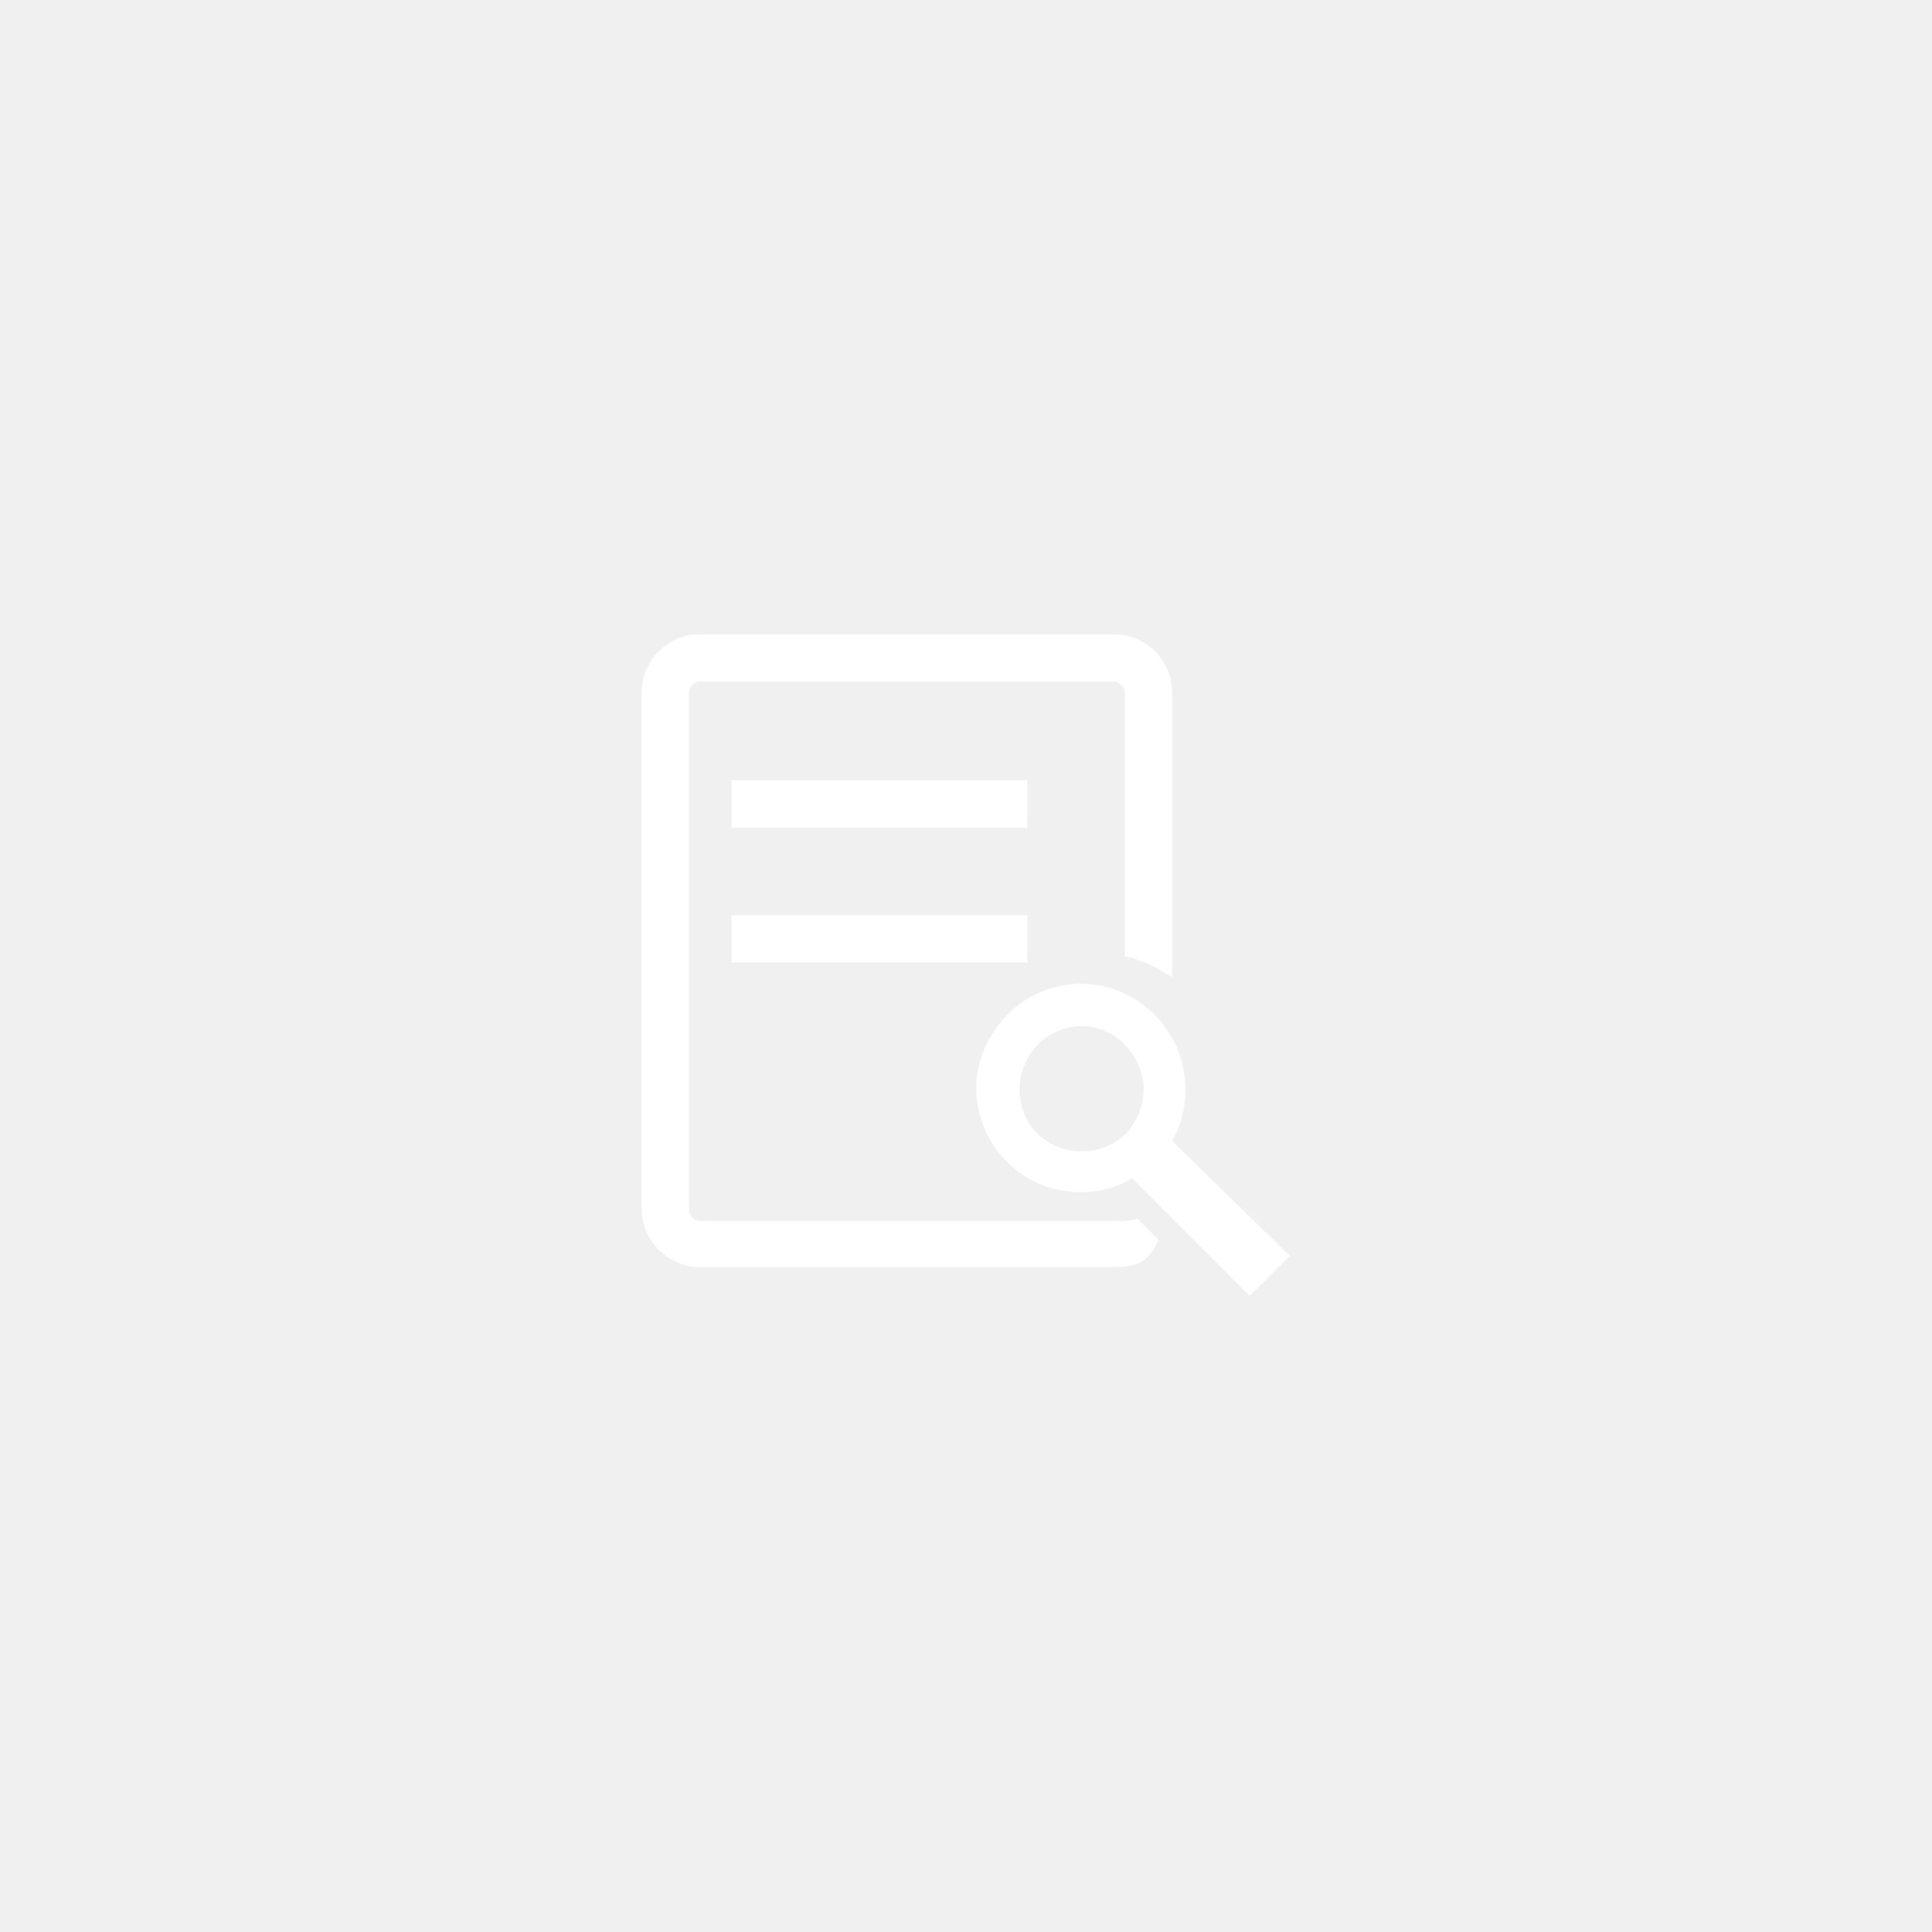
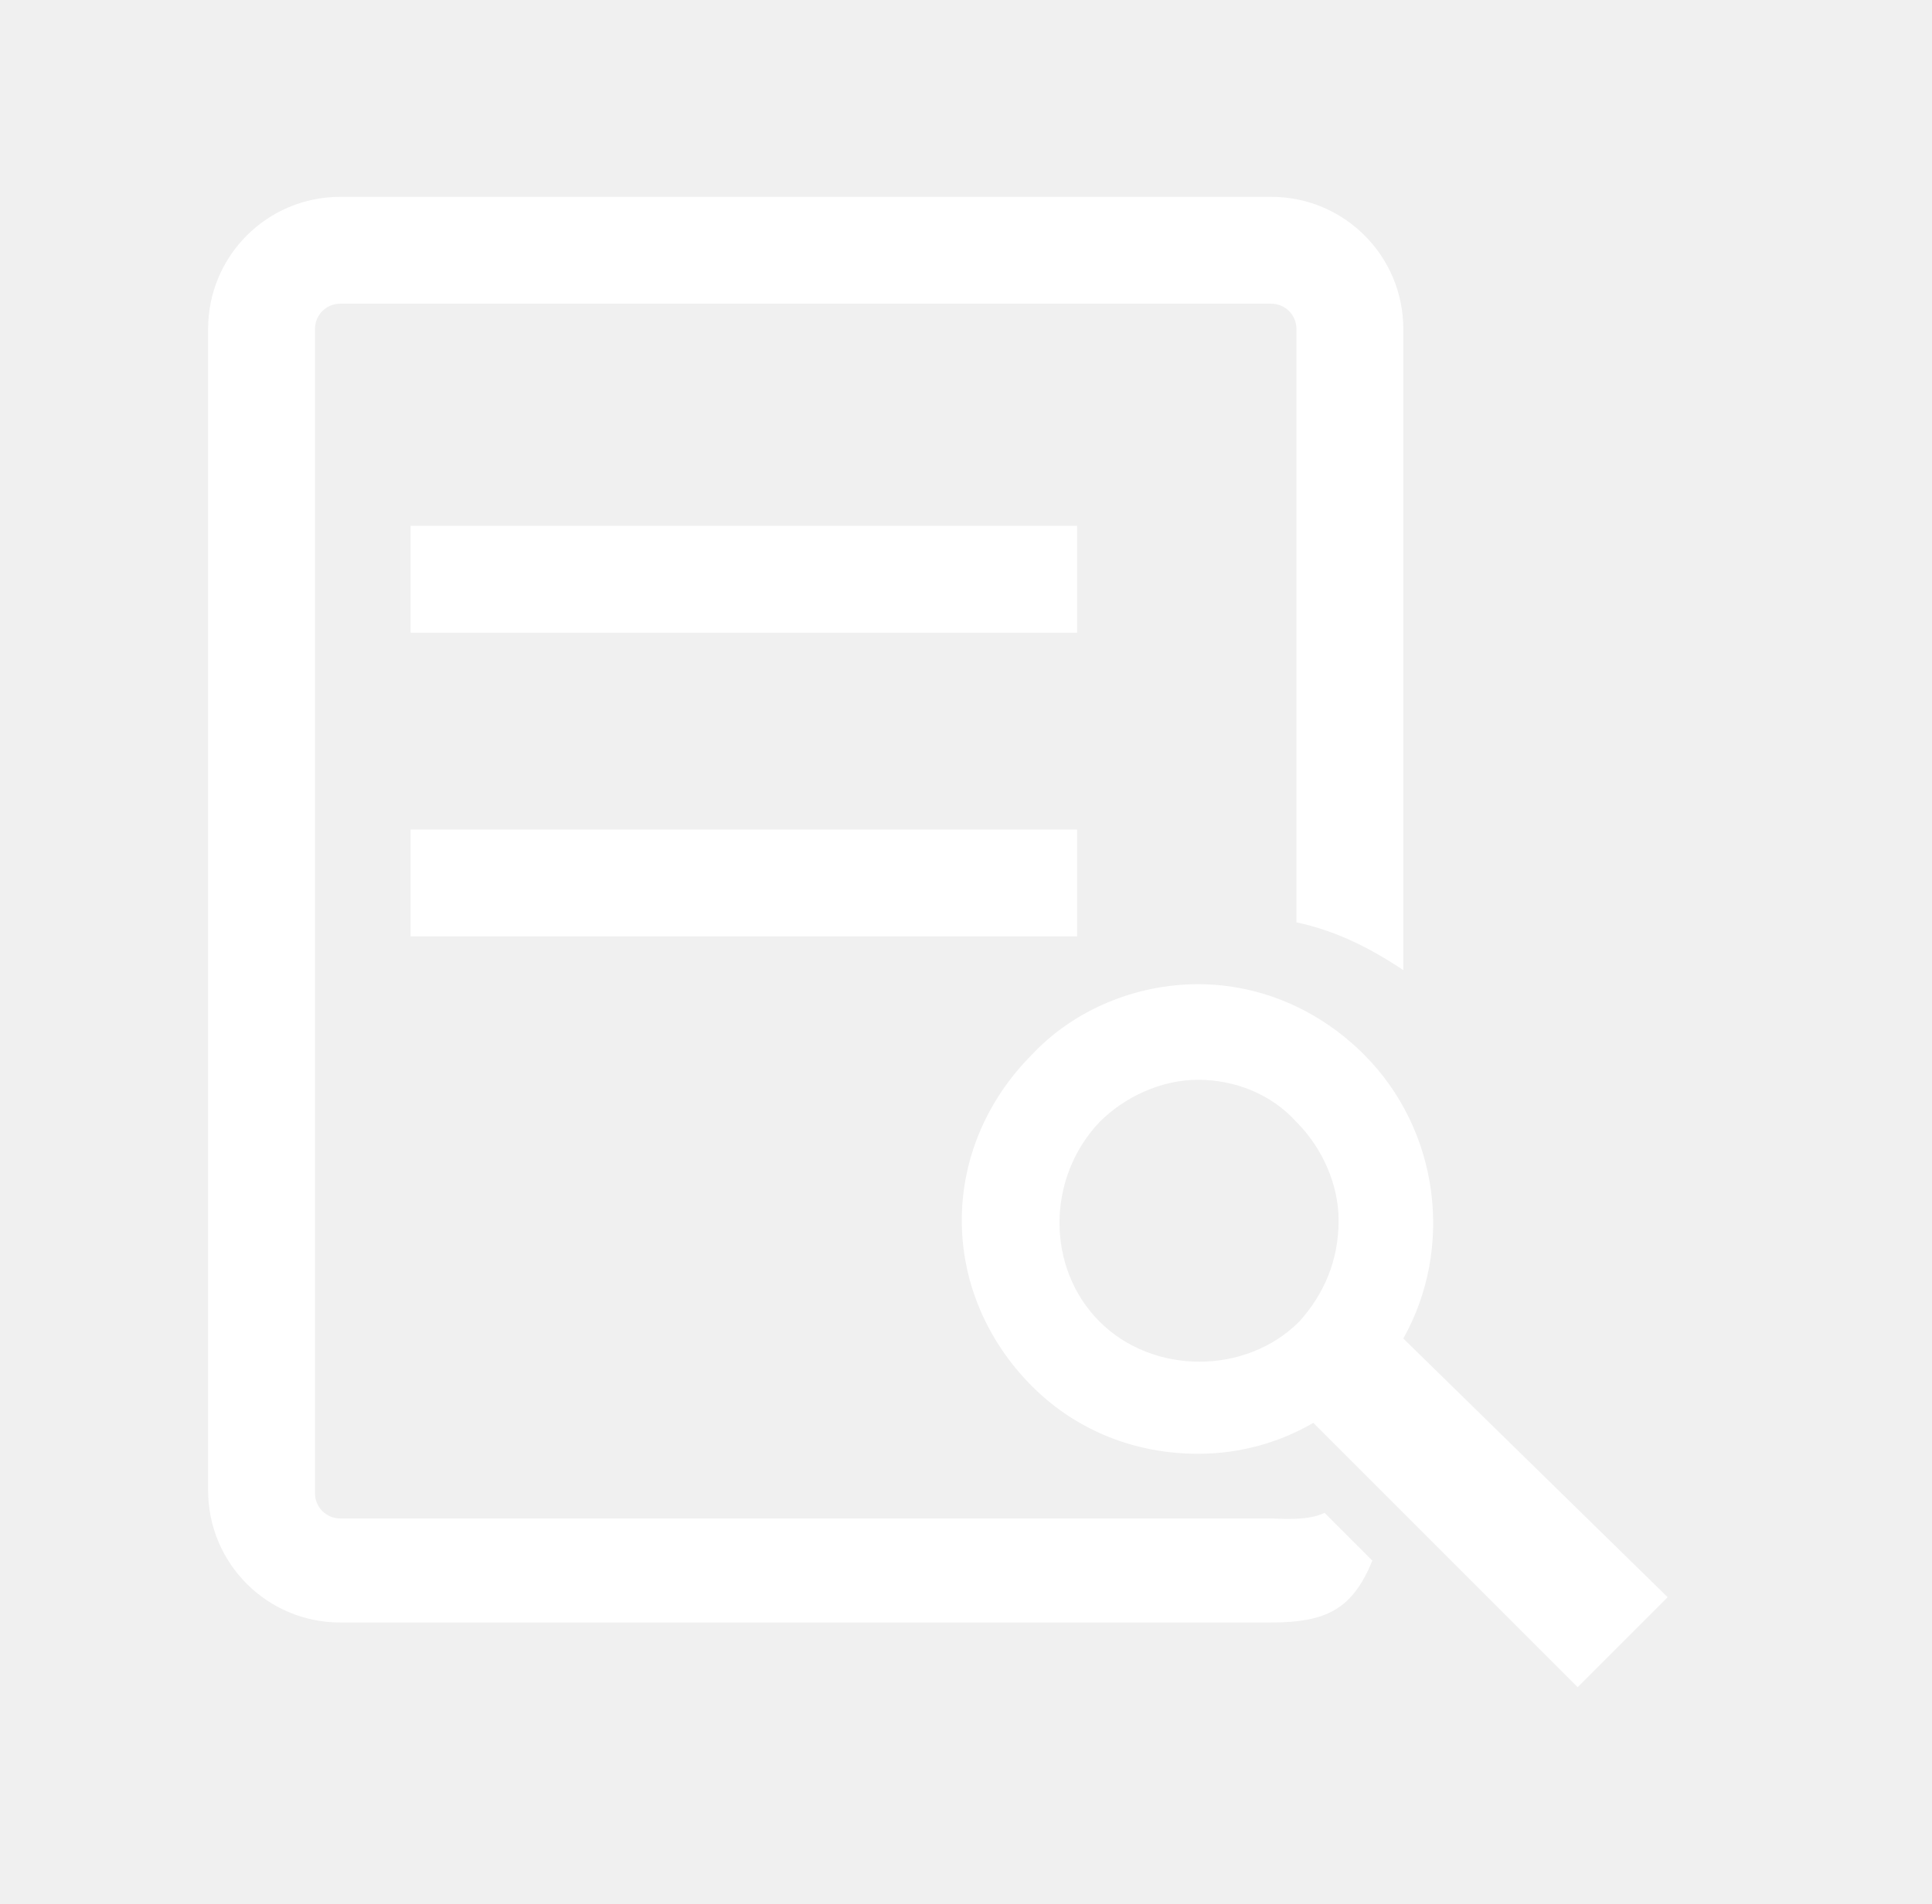
- <svg xmlns="http://www.w3.org/2000/svg" version="1.1" id="Layer_1" x="0px" y="0px" viewBox="0 0 154.7 154.7" style="enable-background:new 0 0 154.7 154.7;" xml:space="preserve">
-   <style type="text/css">
- 	.st0{fill:#FFFFFF;}
- </style>
+ <svg xmlns="http://www.w3.org/2000/svg" width="68.7" height="67.7">
+   <style type="text/css">.st0{fill:#FFFFFF;}</style>
  <g>
-     <g>
-       <rect x="58.6" y="62.5" class="st0" width="23.7" height="3.8" />
-       <path class="st0" d="M93.9,91.4c1.8-3.2,1.3-7.4-1.4-10.1c-1.6-1.6-3.7-2.5-5.9-2.5s-4.4,0.9-5.9,2.5c-1.6,1.6-2.5,3.7-2.5,5.9    c0,2.2,0.9,4.3,2.5,5.9c1.6,1.6,3.7,2.4,5.9,2.4c1.5,0,2.9-0.4,4.1-1.1l9.4,9.4l3.2-3.2L93.9,91.4z M90.2,90.8    c-1.9,1.9-5.2,1.9-7.1,0c-1.9-1.9-1.9-5.1,0-7.1c0.9-0.9,2.2-1.5,3.5-1.5c1.3,0,2.6,0.5,3.5,1.5c0.9,0.9,1.5,2.2,1.5,3.5    C91.6,88.6,91.1,89.8,90.2,90.8z" />
-       <path class="st0" d="M89.2,97.8H56.1c-0.5,0-0.9-0.4-0.9-0.9V55.5c0-0.5,0.4-0.9,0.9-0.9h33.1c0.5,0,0.9,0.4,0.9,0.9v21.1    c1.4,0.3,2.6,0.9,3.8,1.7V55.5c0-2.6-2.1-4.7-4.7-4.7H56.1c-2.6,0-4.7,2.1-4.7,4.7v41.3c0,2.6,2.1,4.7,4.7,4.7h33.1    c2,0,2.9-0.5,3.6-2.2l-1.7-1.7C90.5,97.9,89.5,97.8,89.2,97.8z" />
-       <rect x="58.6" y="73.3" class="st0" width="23.7" height="3.8" />
+     <rect fill="none" id="canvas_background" height="69.7" width="70.7" y="-1" x="-1" />
+   </g>
+   <g>
+     <g id="svg_1">
+       <g id="svg_2">
+         <rect id="svg_3" height="3.8" width="23.7" class="st0" y="18.7" x="14.6" />
+         <path id="svg_4" d="m49.9,47.6c1.8,-3.2 1.3,-7.4 -1.4,-10.1c-1.6,-1.6 -3.7,-2.5 -5.9,-2.5s-4.4,0.9 -5.9,2.5c-1.6,1.6 -2.5,3.7 -2.5,5.9c0,2.2 0.9,4.3 2.5,5.9c1.6,1.6 3.7,2.4 5.9,2.4c1.5,0 2.9,-0.4 4.1,-1.1l9.4,9.4l3.2,-3.2l-9.4,-9.2zm-3.7,-0.6c-1.9,1.9 -5.2,1.9 -7.1,0c-1.9,-1.9 -1.9,-5.1 0,-7.1c0.9,-0.9 2.2,-1.5 3.5,-1.5c1.3,0 2.6,0.5 3.5,1.5c0.9,0.9 1.5,2.2 1.5,3.5c0,1.4 -0.5,2.6 -1.4,3.6z" class="st0" />
+         <path id="svg_5" d="m45.2,54l-33.1,0c-0.5,0 -0.9,-0.4 -0.9,-0.9l0,-41.4c0,-0.5 0.4,-0.9 0.9,-0.9l33.1,0c0.5,0 0.9,0.4 0.9,0.9l0,21.1c1.4,0.3 2.6,0.9 3.8,1.7l0,-22.8c0,-2.6 -2.1,-4.7 -4.7,-4.7l-33.1,0c-2.6,0 -4.7,2.1 -4.7,4.7l0,41.3c0,2.6 2.1,4.7 4.7,4.7l33.1,0c2,0 2.9,-0.5 3.6,-2.2l-1.7,-1.7c-0.6,0.3 -1.6,0.2 -1.9,0.2z" class="st0" />
+         <rect id="svg_6" height="3.8" width="23.7" class="st0" y="29.5" x="14.6" />
+       </g>
    </g>
  </g>
</svg>
